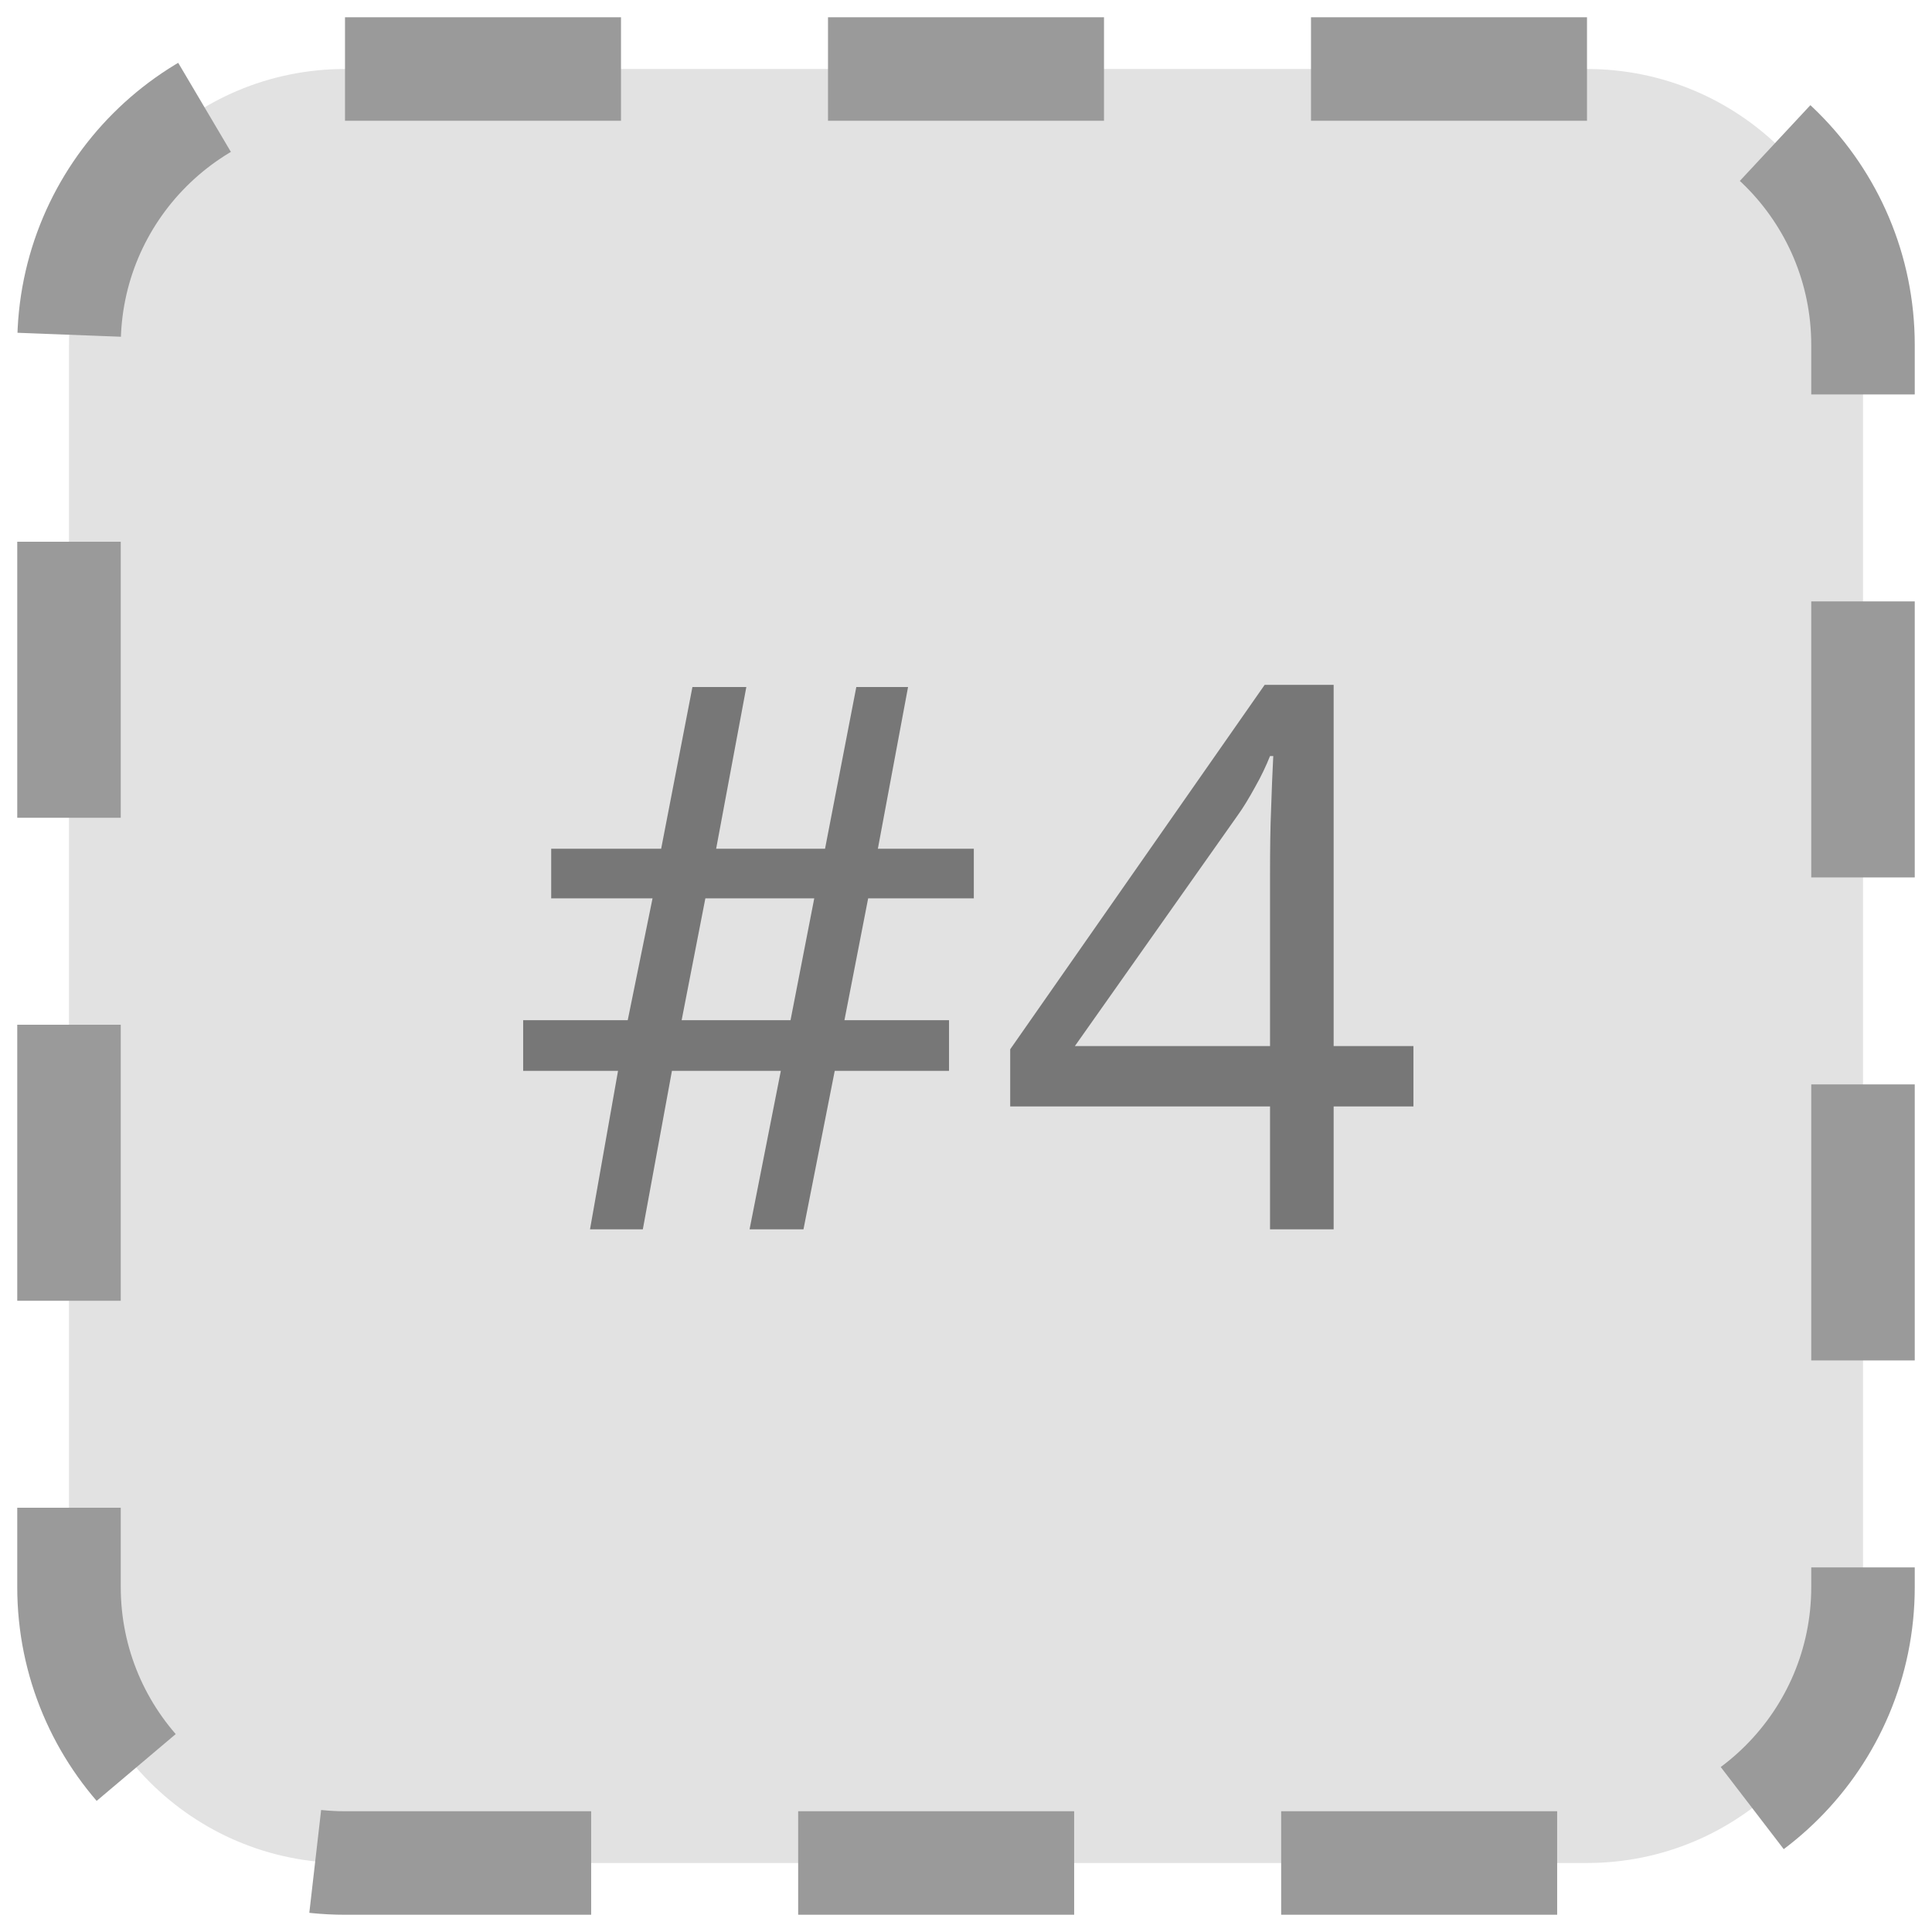
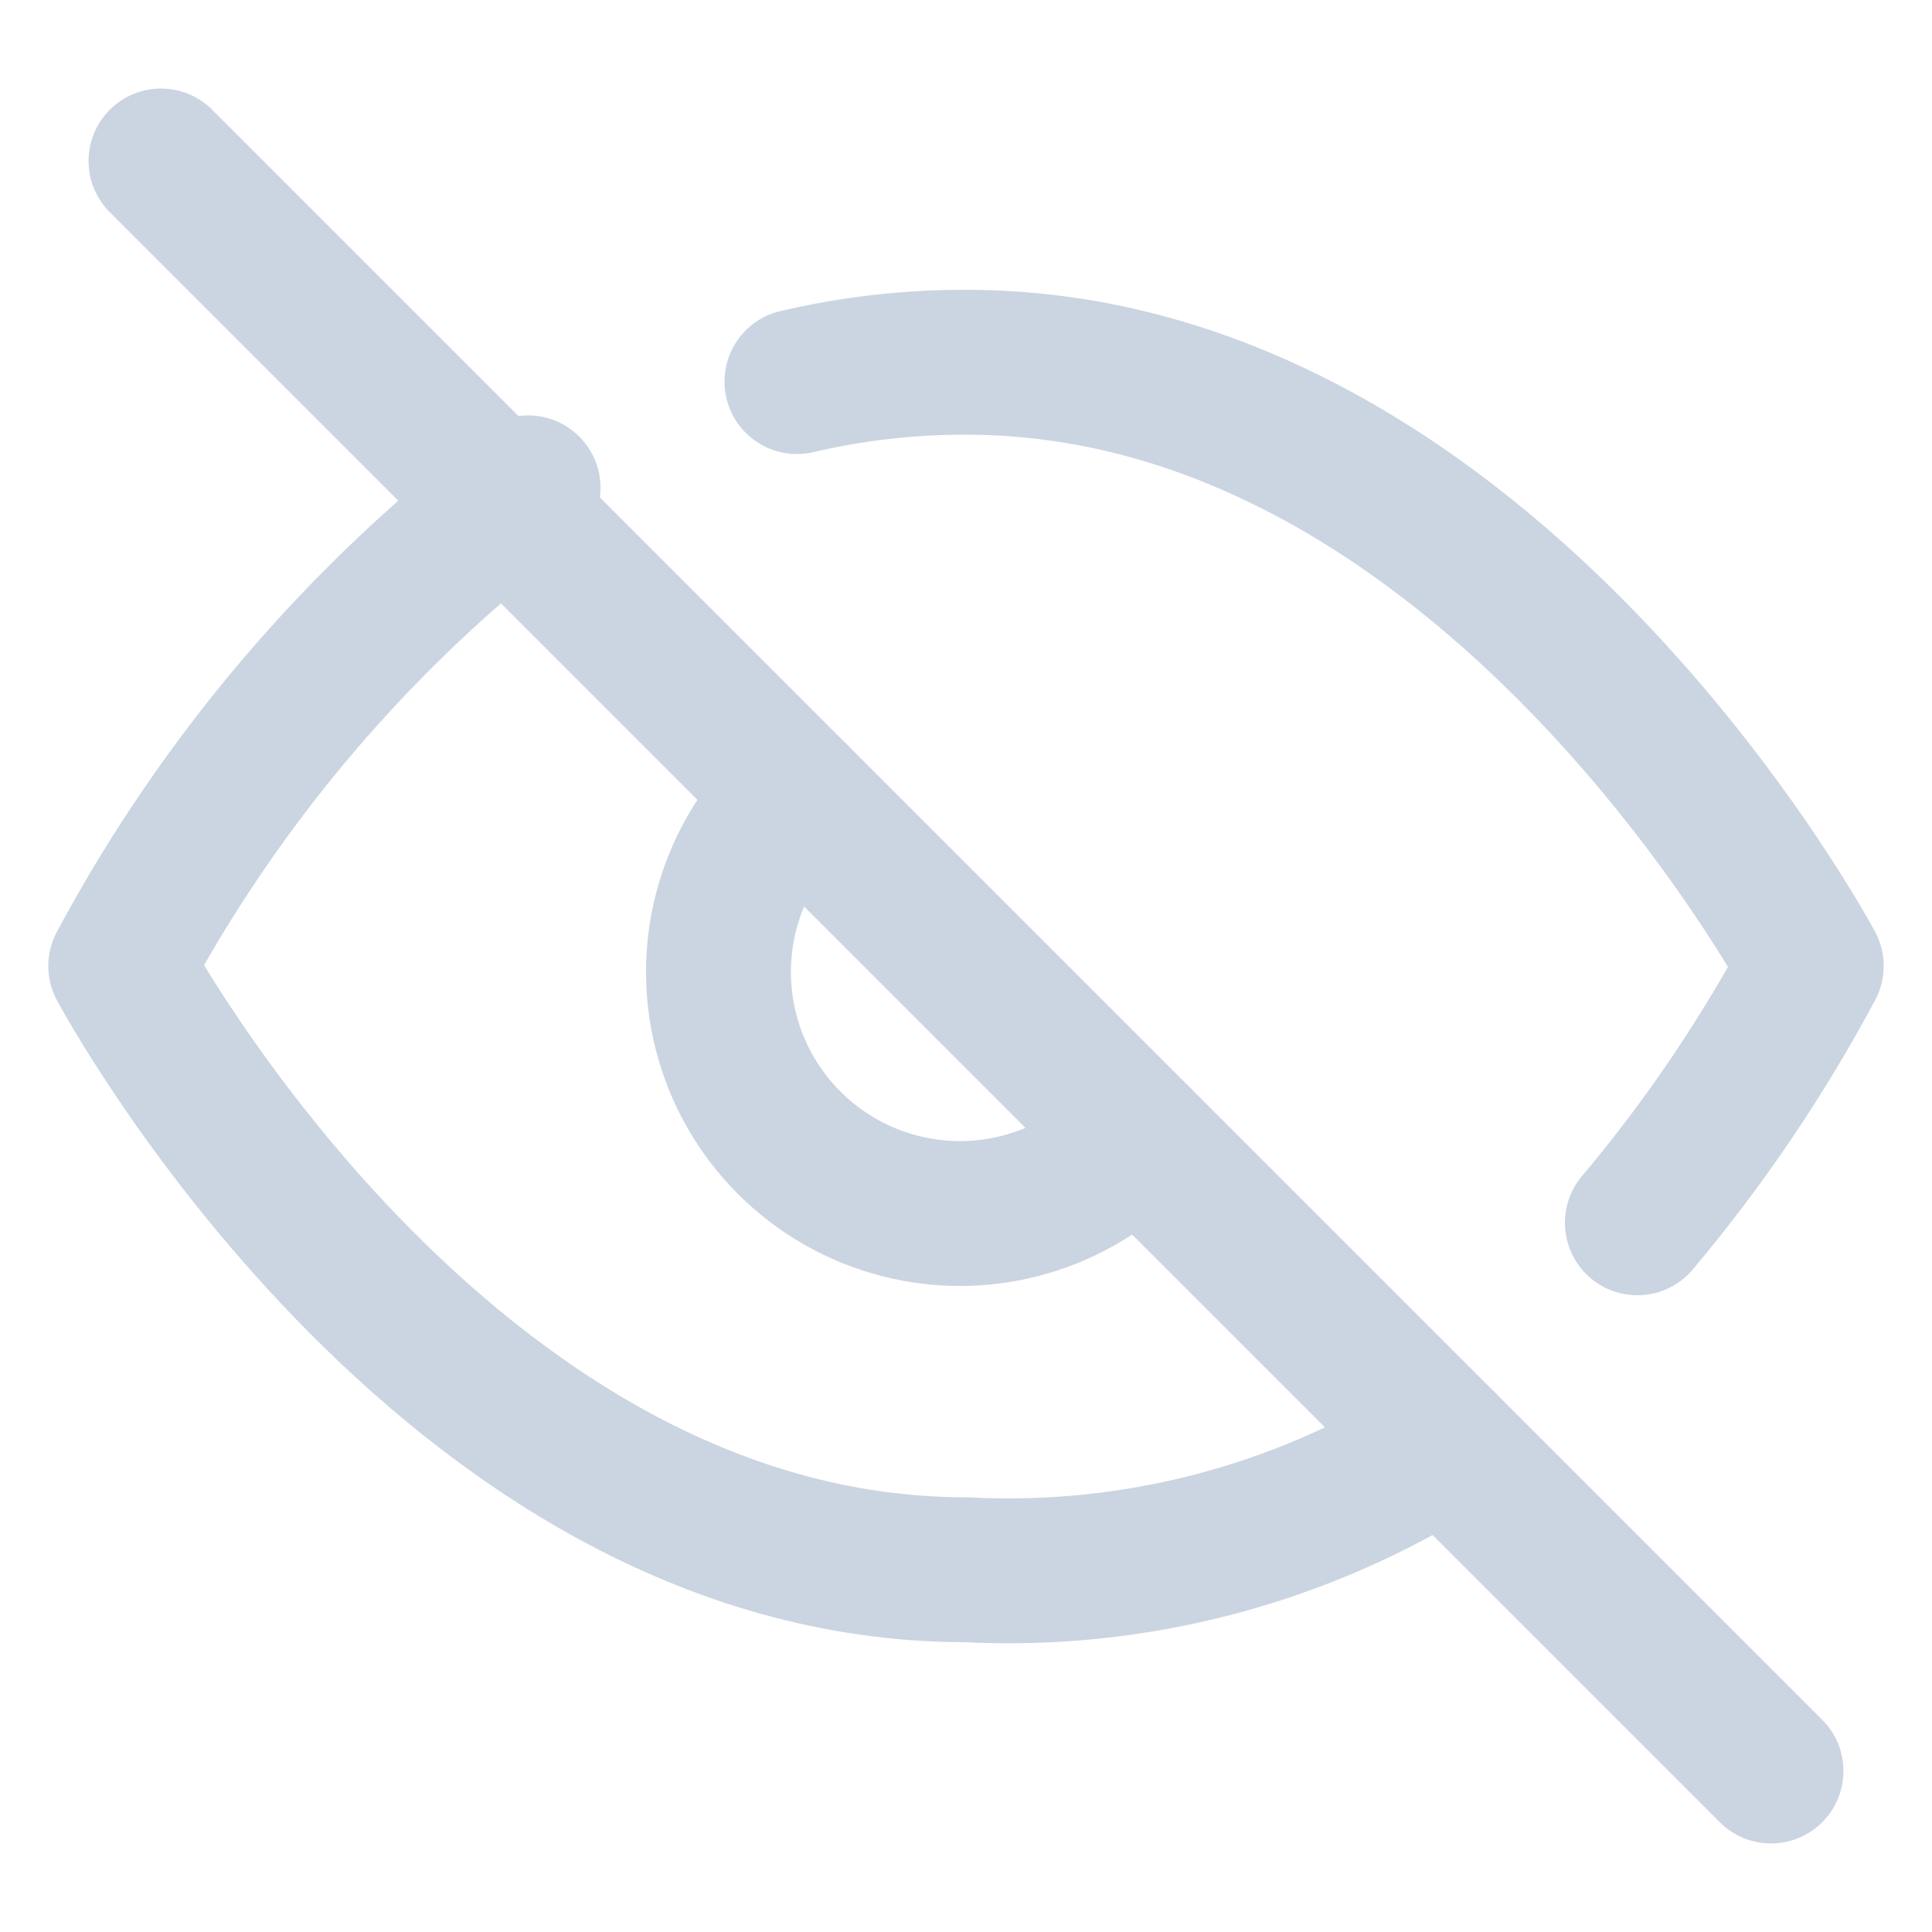
- <svg xmlns="http://www.w3.org/2000/svg" width="28" height="28" viewBox="0 0 28 28">
-   <rect x="1" y="1" width="26" height="26" rx="4" fill="#e2e2e2" stroke="#9a9a9a" stroke-width="1.5" stroke-dasharray="4 3" />
-   <text x="50%" y="50%" dominant-baseline="middle" text-anchor="middle" font-family="sans-serif" font-size="11" fill="#777">#4</text>
+ <svg xmlns="http://www.w3.org/2000/svg" width="28" height="28" viewBox="0 0 24 24" fill="none" stroke="#cbd5e1" stroke-width="1.8" stroke-linecap="round" stroke-linejoin="round">
+   <path d="M17.94 17.94A10.1 10.1 0 0 1 12 19.5C5.5 19.5 1.5 12 1.5 12a18.4 18.4 0 0 1 5.06-5.94M9.9 4.74A9.1 9.1 0 0 1 12 4.5c6.5 0 10.5 7.5 10.5 7.5a18.5 18.5 0 0 1-2.16 3.19M14.12 14.12a3 3 0 1 1-4.24-4.24" />
+   <path d="M2 2l20 20" />
</svg>
